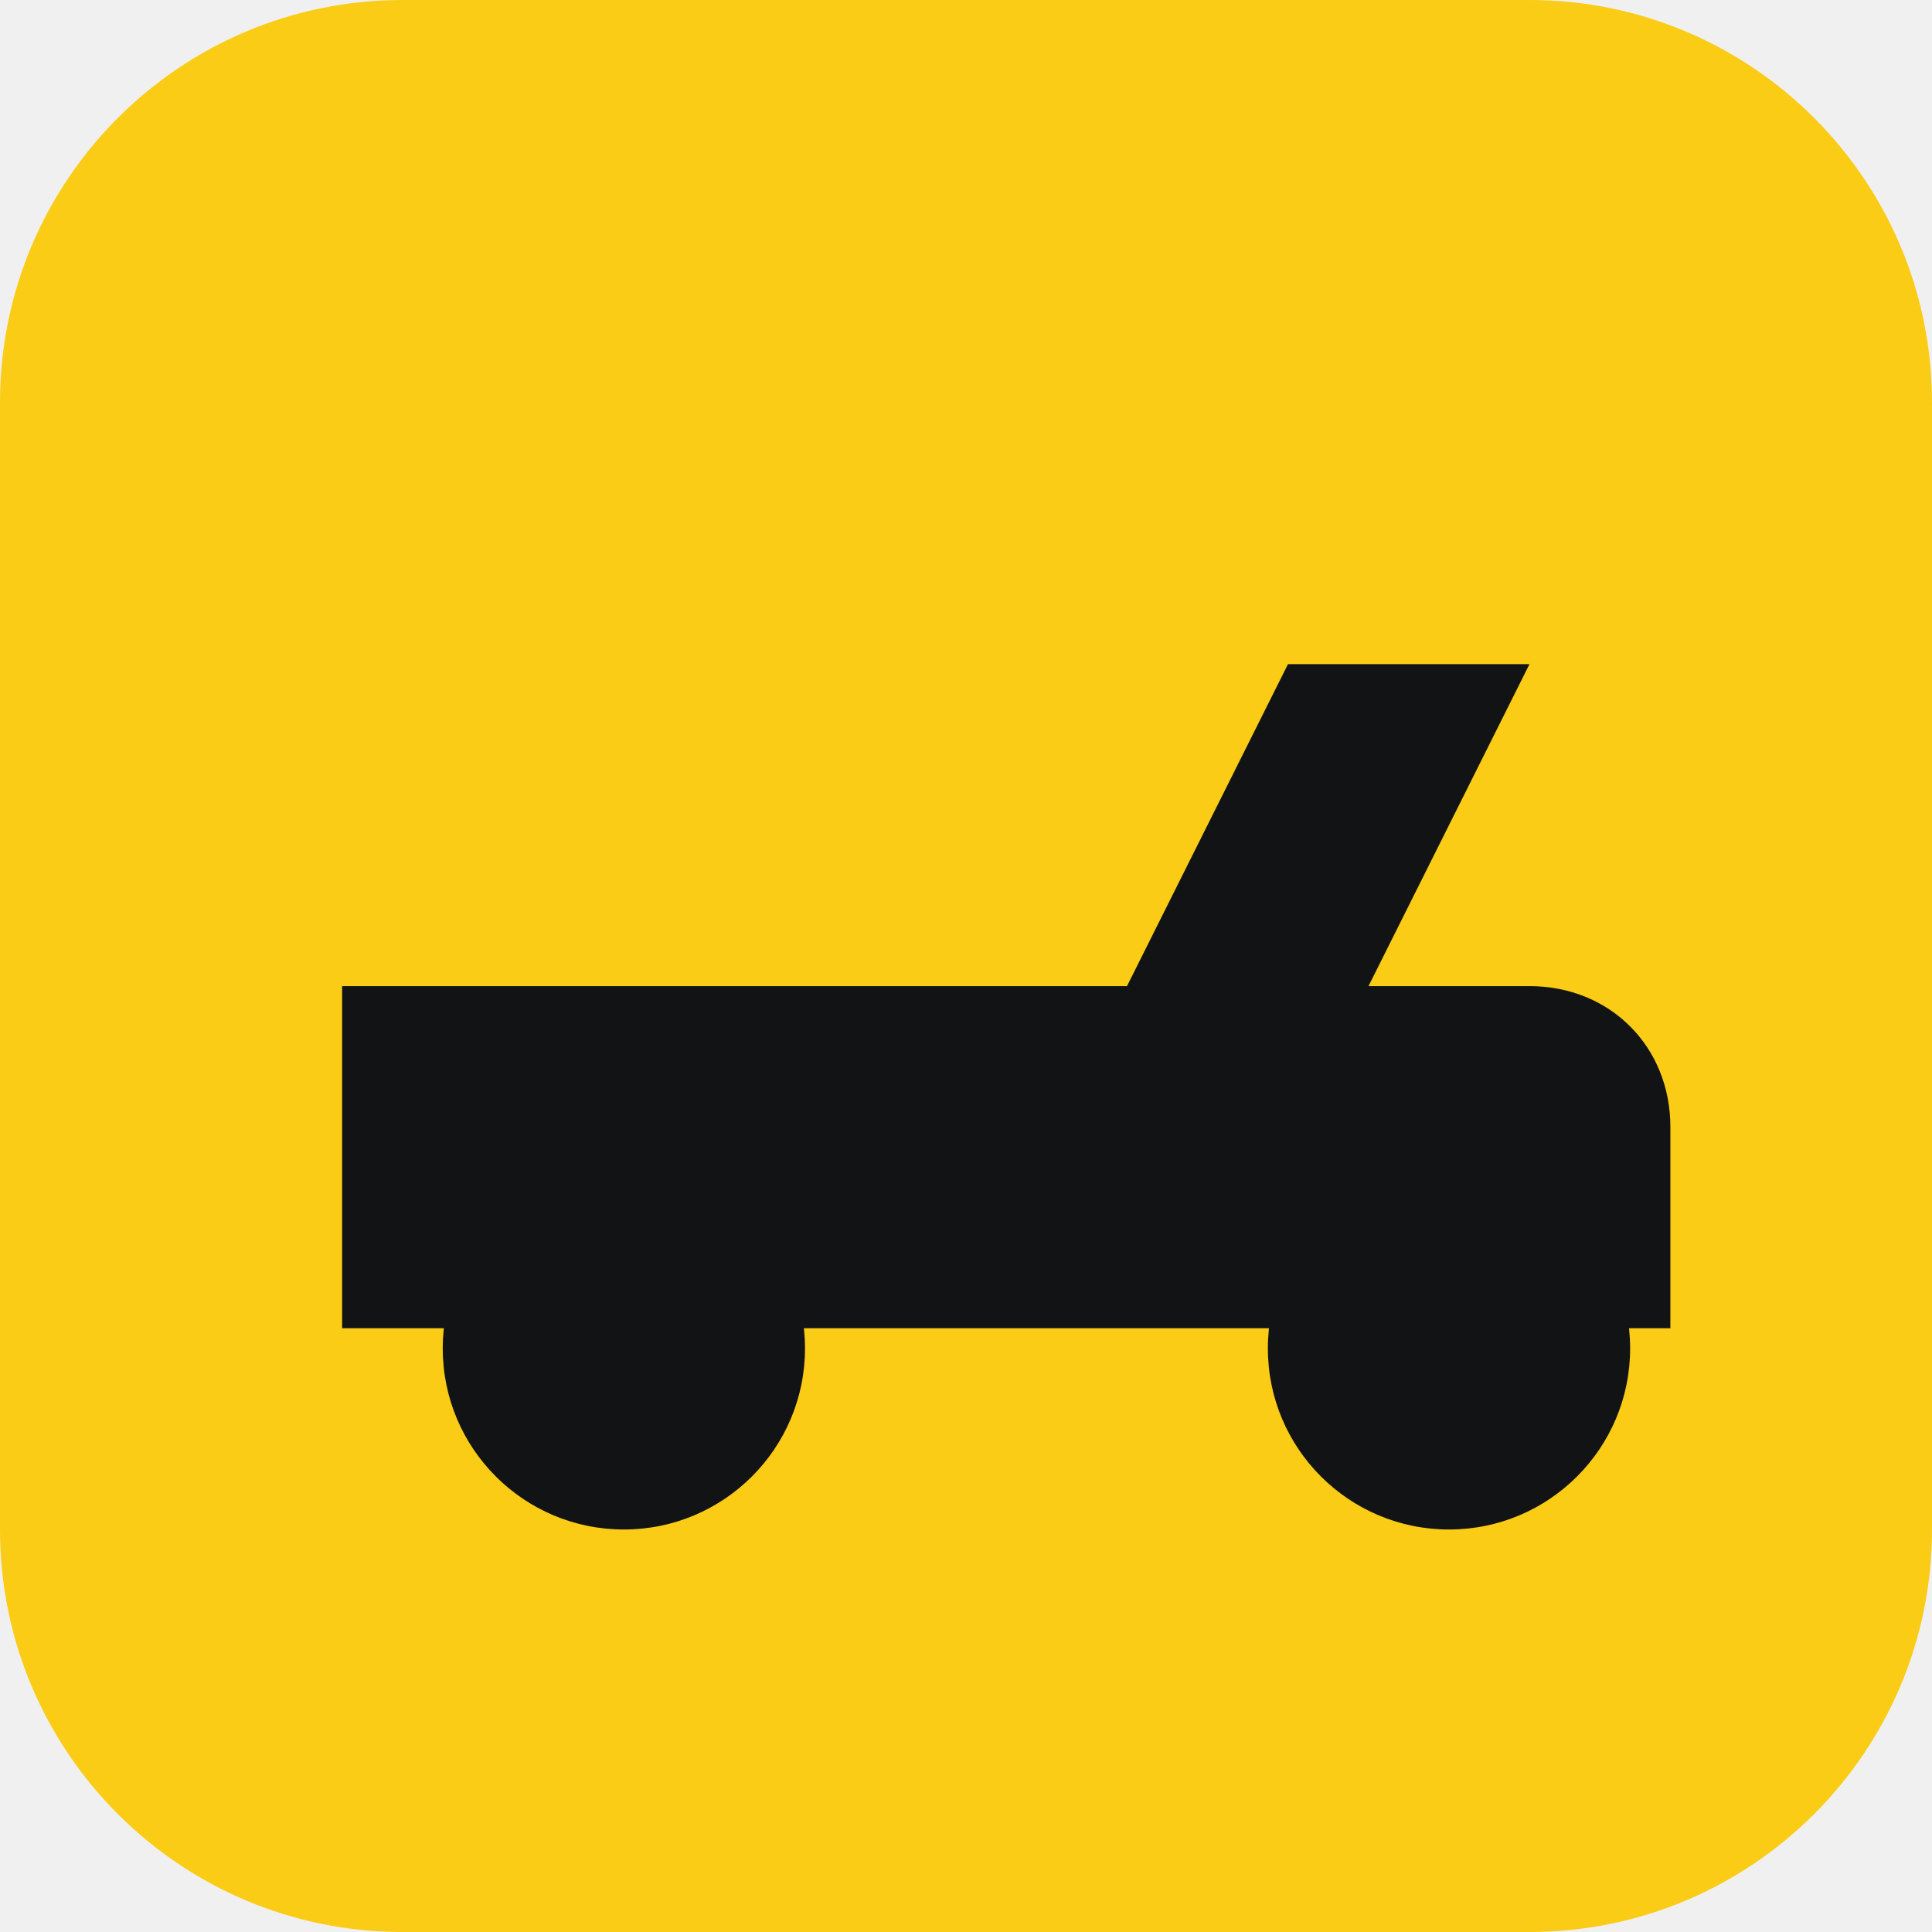
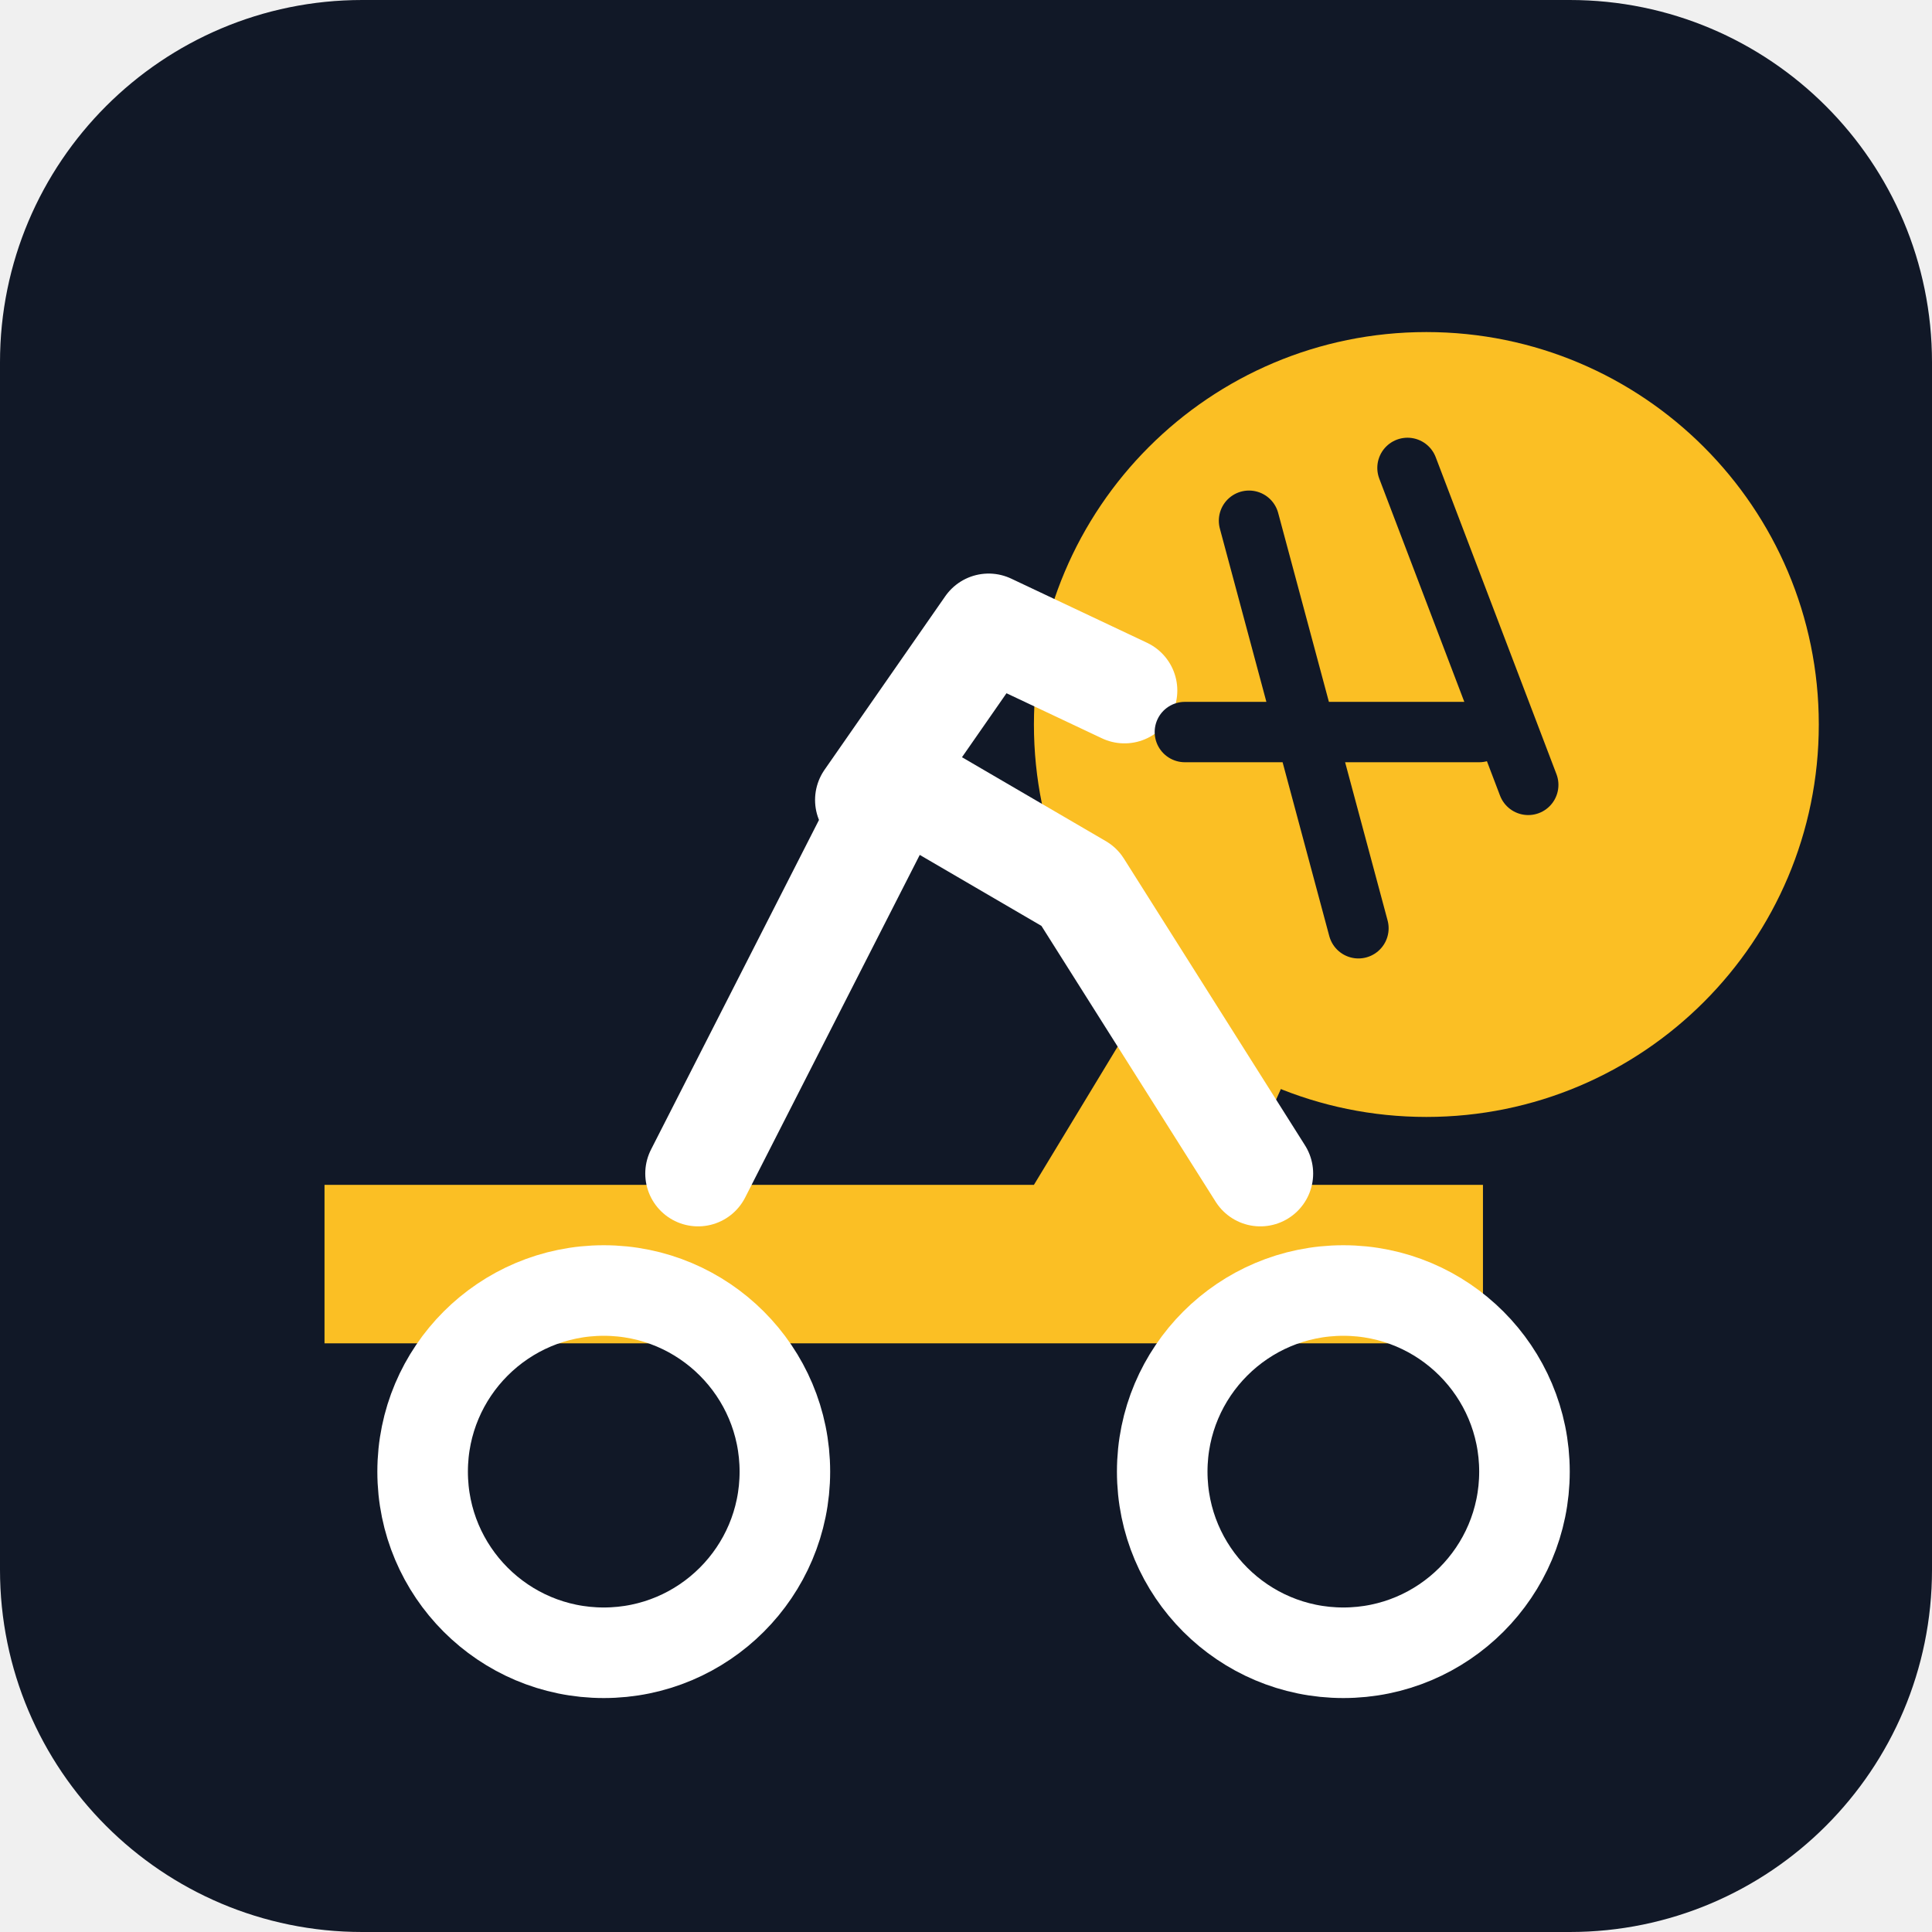
- <svg xmlns="http://www.w3.org/2000/svg" viewBox="0 0 96 96">
-   <rect width="96" height="96" rx="20" fill="#facc15" />
-   <path fill="#111315" d="M17 49h39l8-16h12l-8 16h8c4 0 7 3 7 7v10H17V49Zm14 27a9 9 0 1 1 0-18 9 9 0 0 1 0 18Zm41 0a9 9 0 1 1 0-18 9 9 0 0 1 0 18Z" />
+ <svg xmlns="http://www.w3.org/2000/svg" viewBox="0 0 512 512">
+   <rect width="512" height="512" rx="96" fill="#111827" />
+   <circle cx="378" cy="192" r="104" fill="#fbbf24" />
+   <path d="M86 314h188l43-71h43l-32 71h65v42H86z" fill="#fbbf24" />
+   <circle cx="160" cy="390" r="48" fill="none" stroke="#fff" stroke-width="24" />
+   <circle cx="356" cy="390" r="48" fill="none" stroke="#fff" stroke-width="24" />
+   <path d="M185 311l53-104 48 28 48 76M230 212l32-46 36 17" fill="none" stroke="#fff" stroke-linecap="round" stroke-linejoin="round" stroke-width="28" />
+   <path d="M331 138l29 108m-46-52 78 0m-19-70 32 84" fill="none" stroke="#111827" stroke-linecap="round" stroke-linejoin="round" stroke-width="16" />
</svg>
